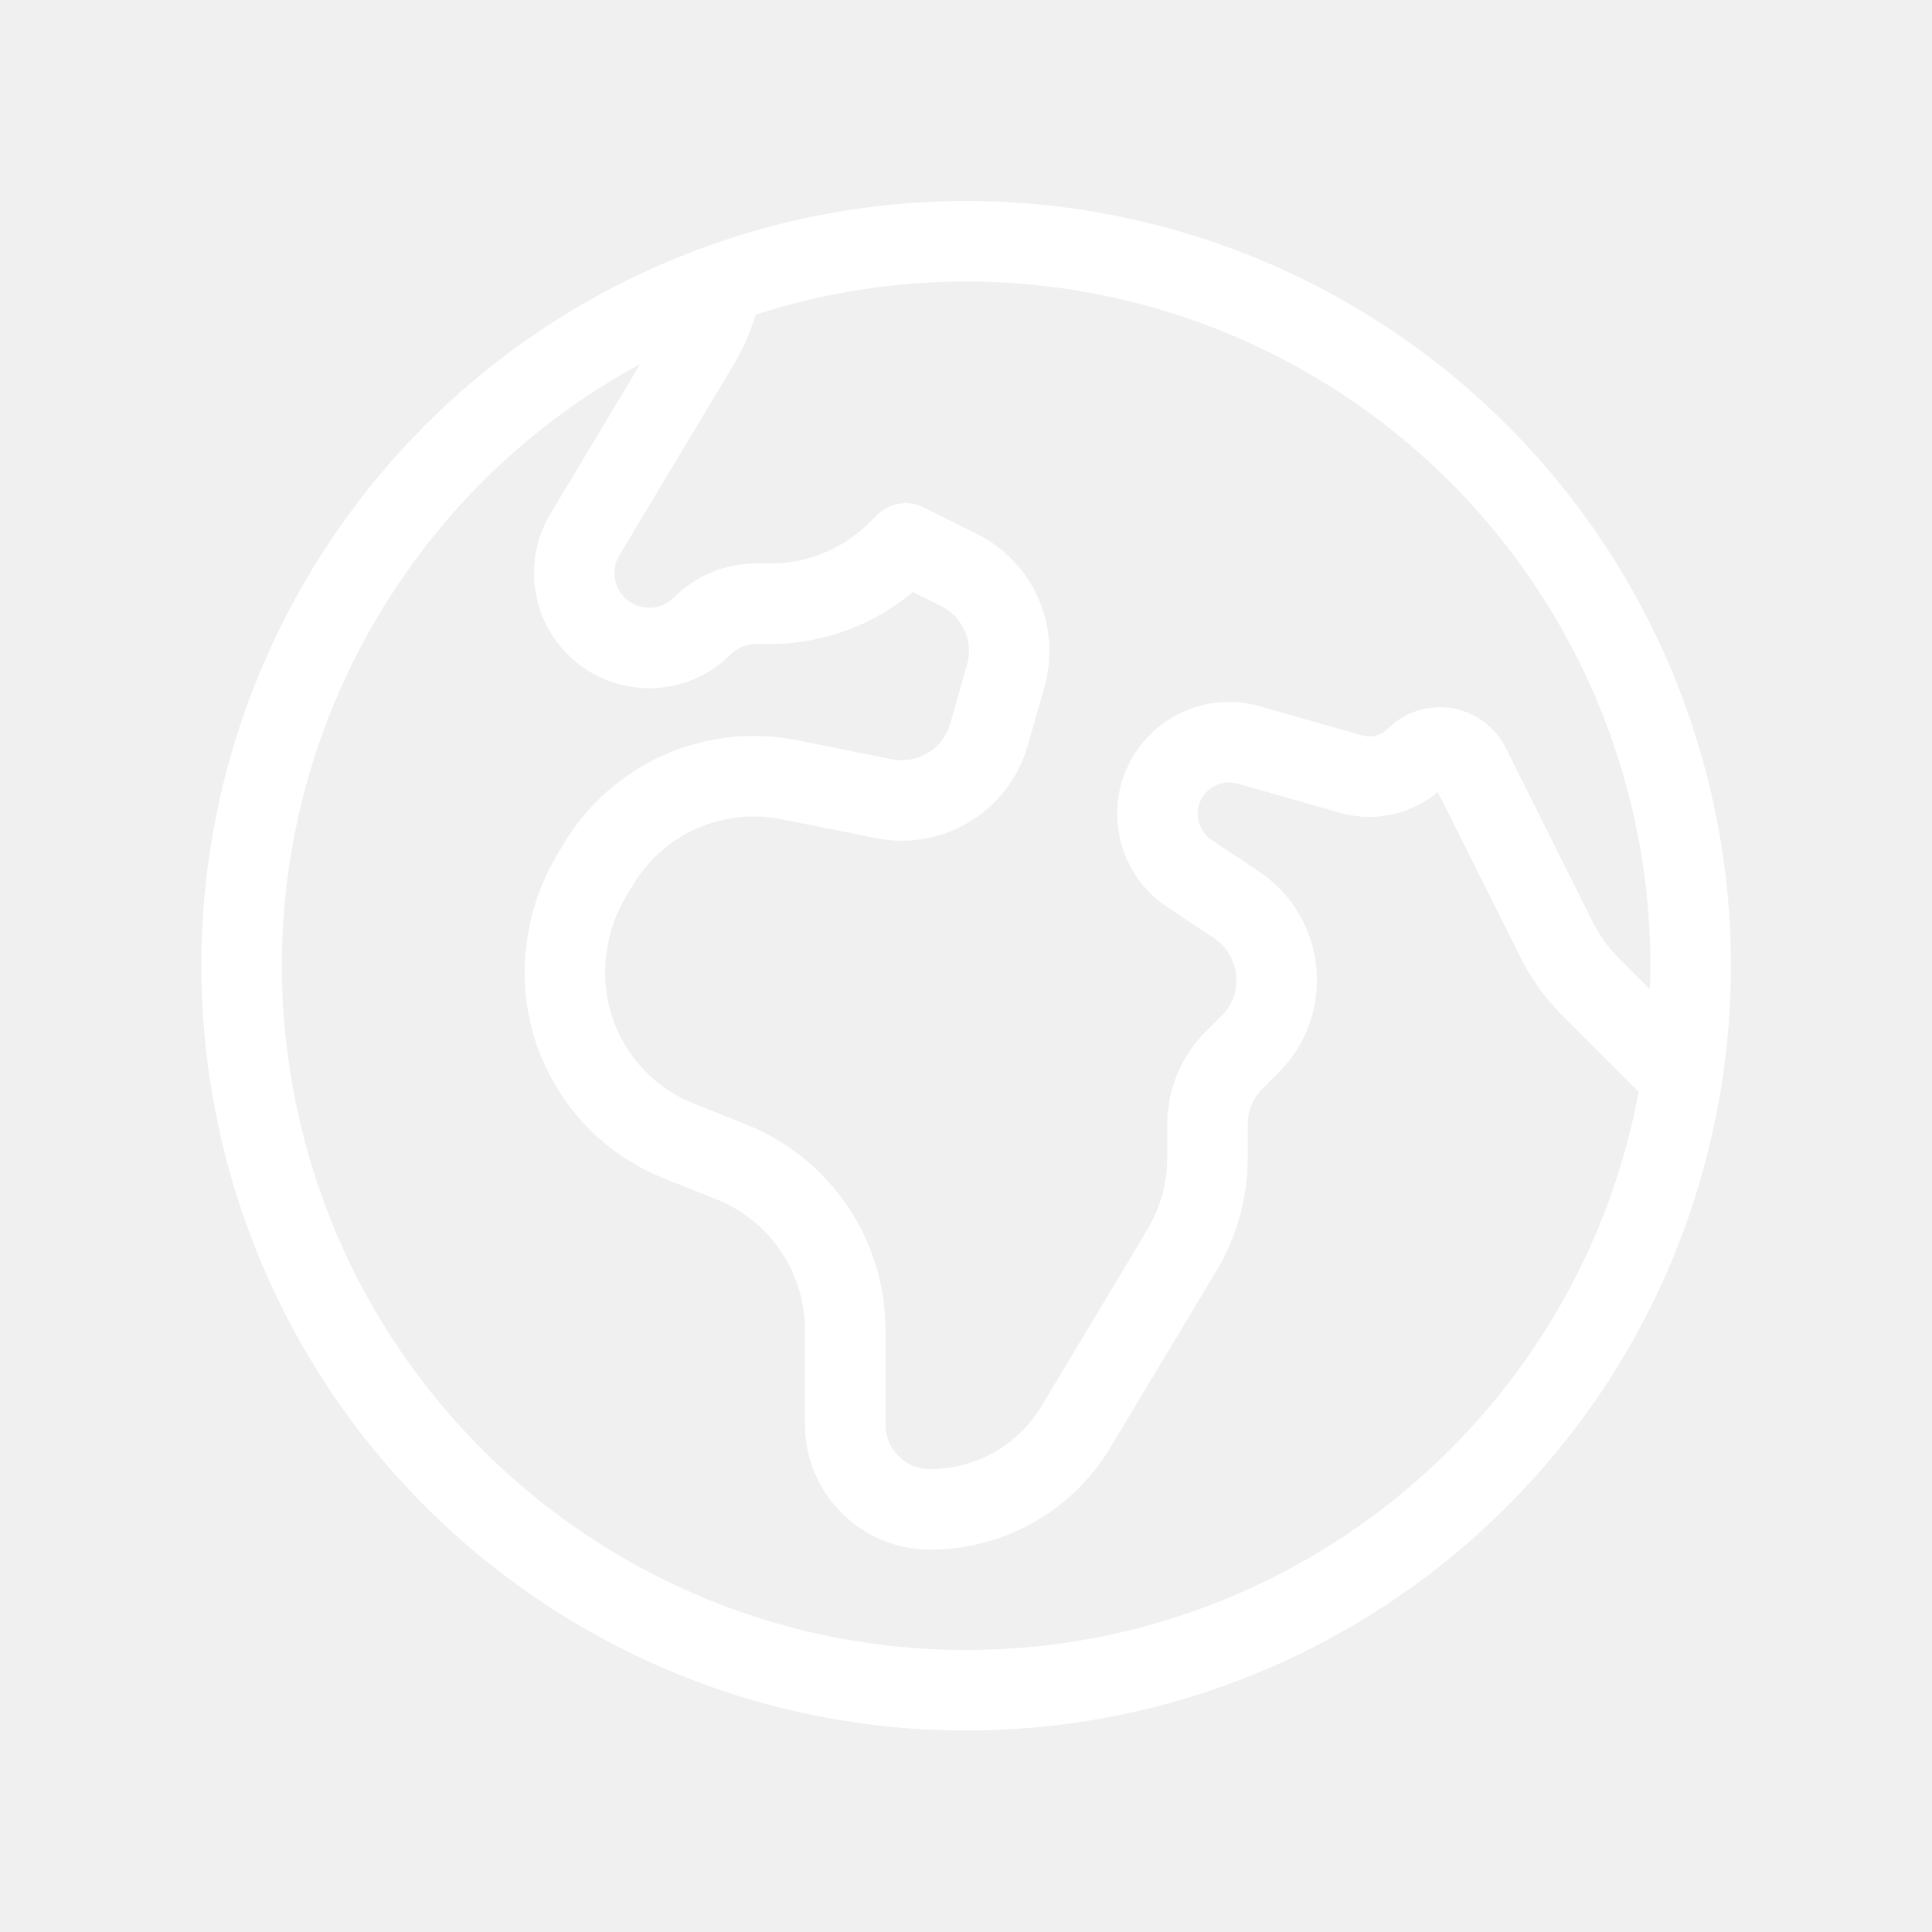
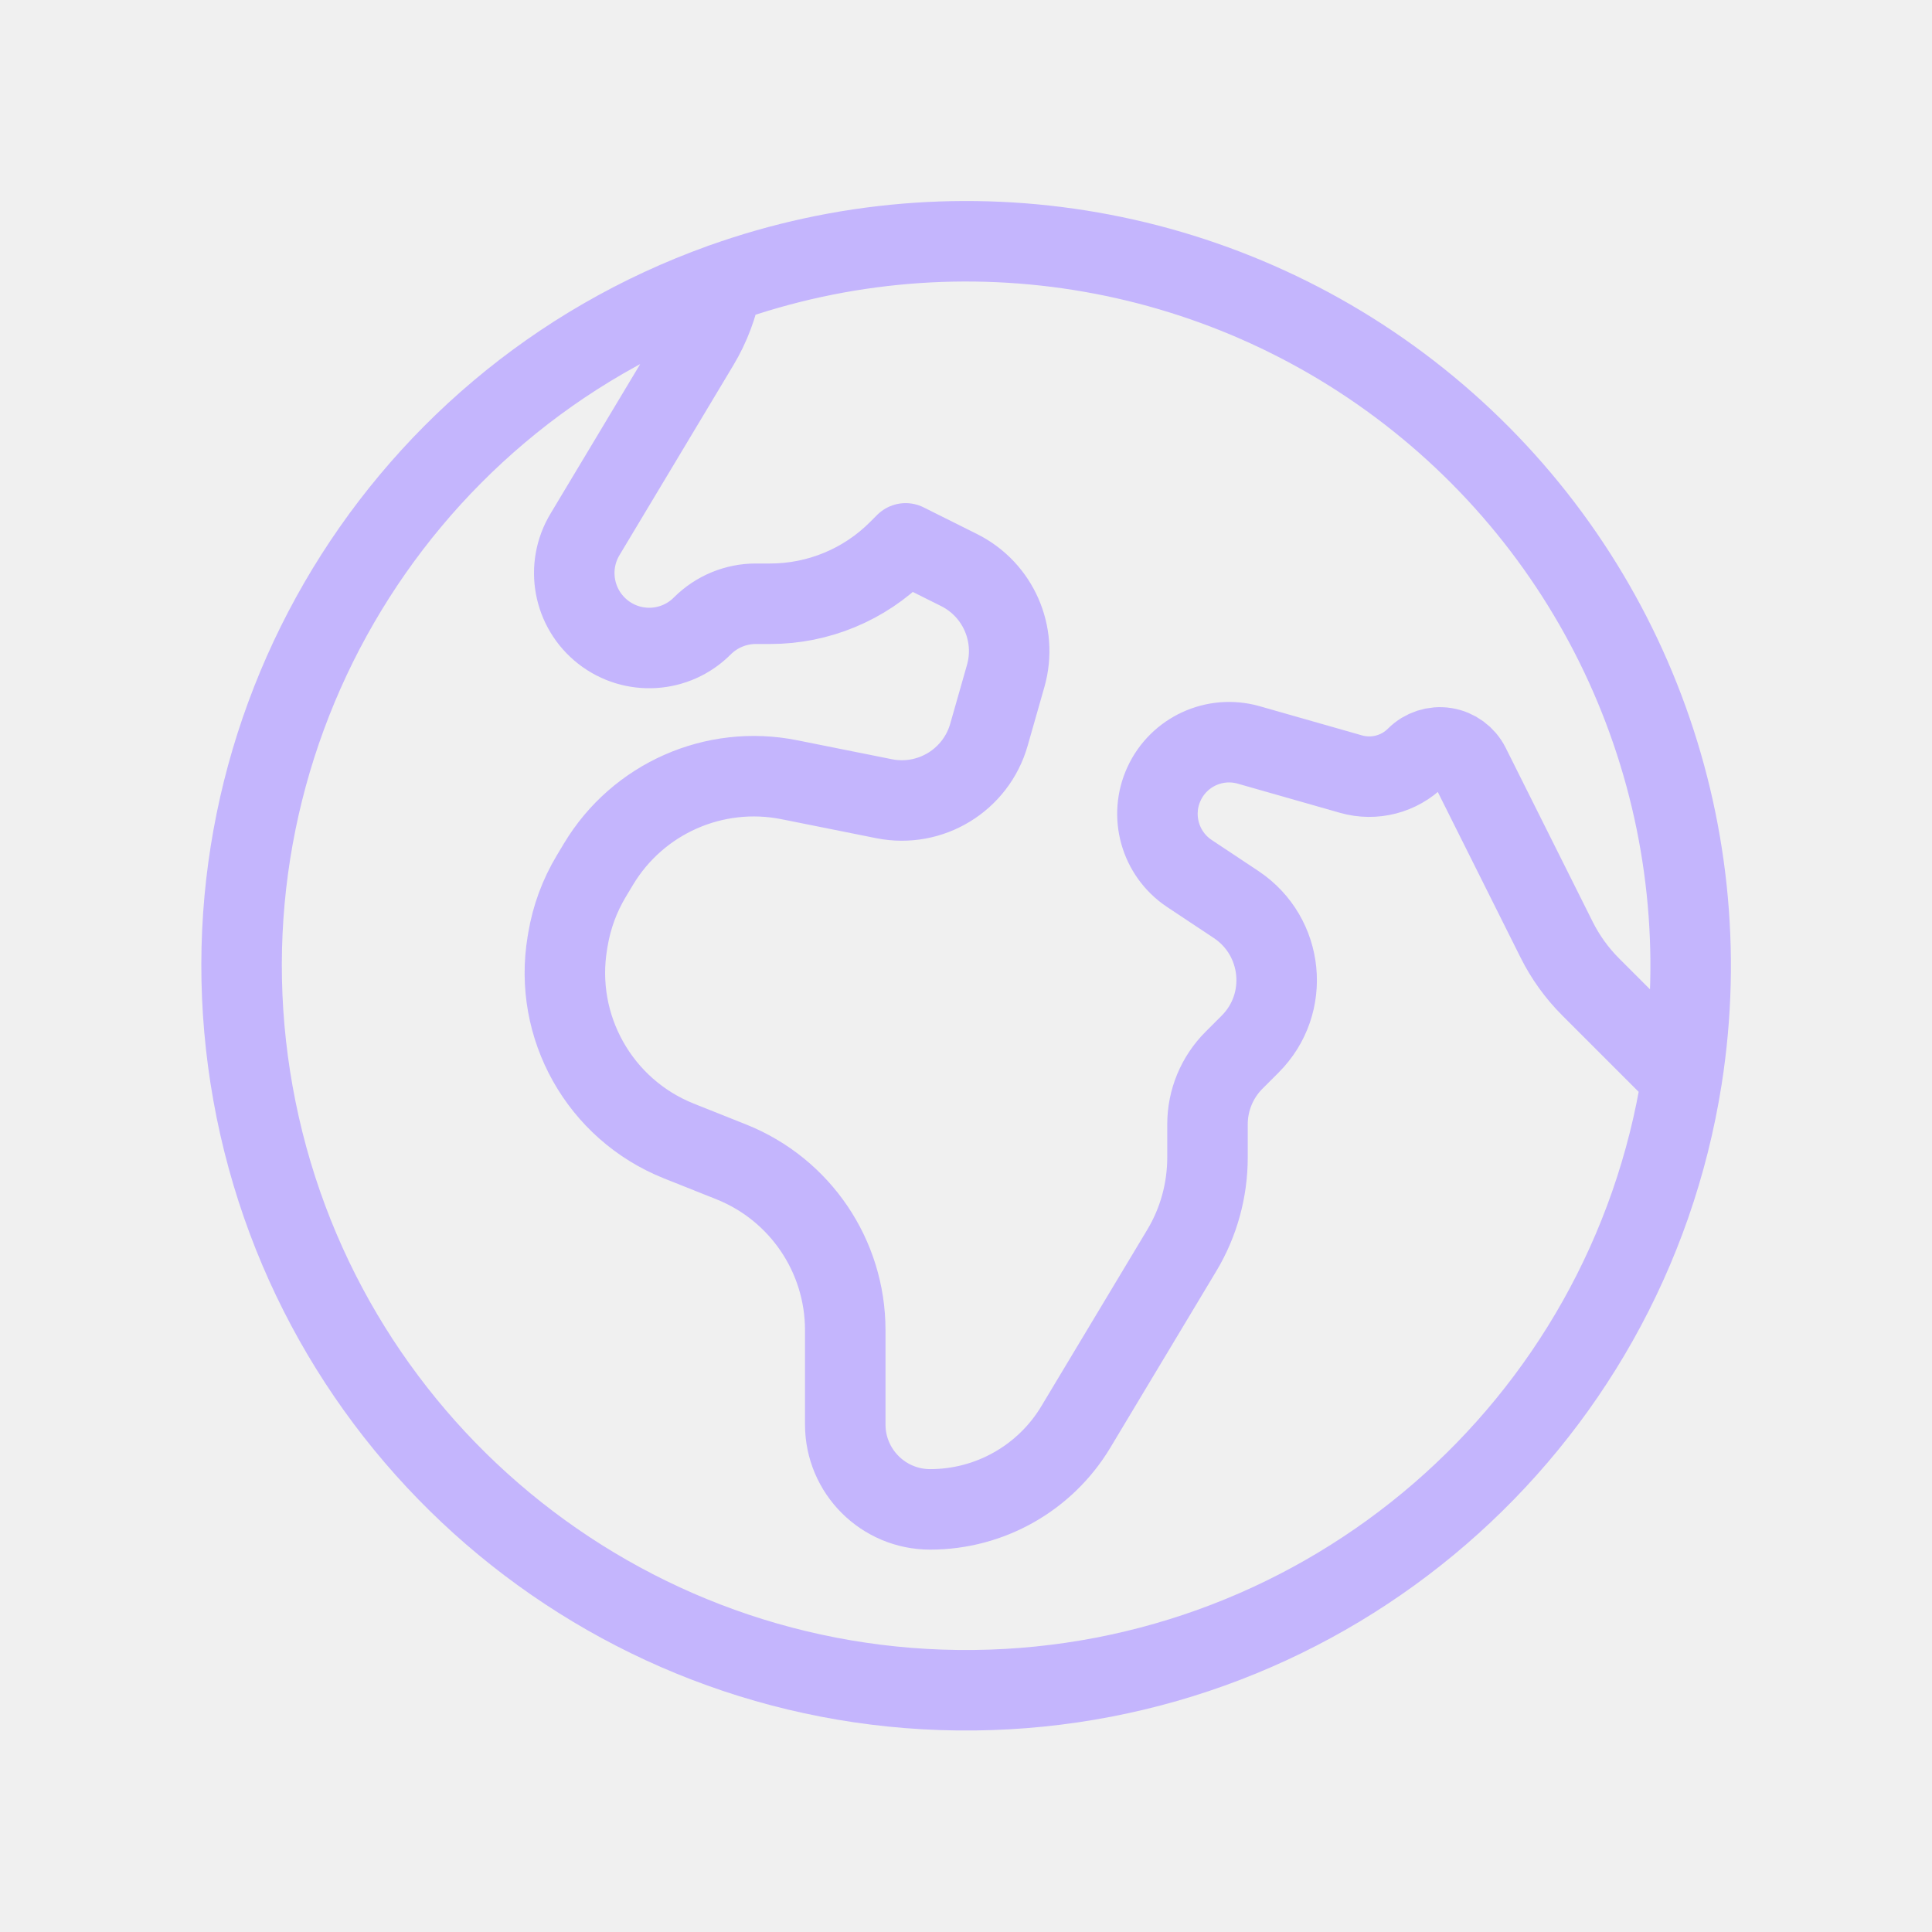
- <svg xmlns="http://www.w3.org/2000/svg" fill="none" viewBox="0 0 24 24" stroke-width="1" stroke="white" class="w-6 h-6">
+ <svg xmlns="http://www.w3.org/2000/svg" fill="none" viewBox="0 0 24 24" stroke-width="1" stroke="#C4B5FD" class="w-6 h-6">
  <path stroke-linecap="round" stroke-linejoin="round" d="M20.893 13.393l-1.135-1.135a2.252 2.252 0 01-.421-.585l-1.08-2.16a.414.414 0 00-.663-.107.827.827 0 01-.812.21l-1.273-.363a.89.89 0 00-.738 1.595l.587.39c.59.395.674 1.23.172 1.732l-.2.2c-.212.212-.33.498-.33.796v.41c0 .409-.11.809-.32 1.158l-1.315 2.191a2.11 2.11 0 01-1.81 1.025 1.055 1.055 0 01-1.055-1.055v-1.172c0-.92-.56-1.747-1.414-2.089l-.655-.261a2.25 2.25 0 01-1.383-2.46l.007-.042a2.25 2.25 0 01.29-.787l.09-.15a2.25 2.25 0 012.37-1.048l1.178.236a1.125 1.125 0 001.302-.795l.208-.73a1.125 1.125 0 00-.578-1.315l-.665-.332-.091.091a2.25 2.25 0 01-1.591.659h-.18c-.249 0-.487.1-.662.274a.931.931 0 01-1.458-1.137l1.411-2.353a2.25 2.25 0 00.286-.76m11.928 9.869A9 9 0 008.965 3.525m11.928 9.868A9 9 0 118.965 3.525" />
</svg>
